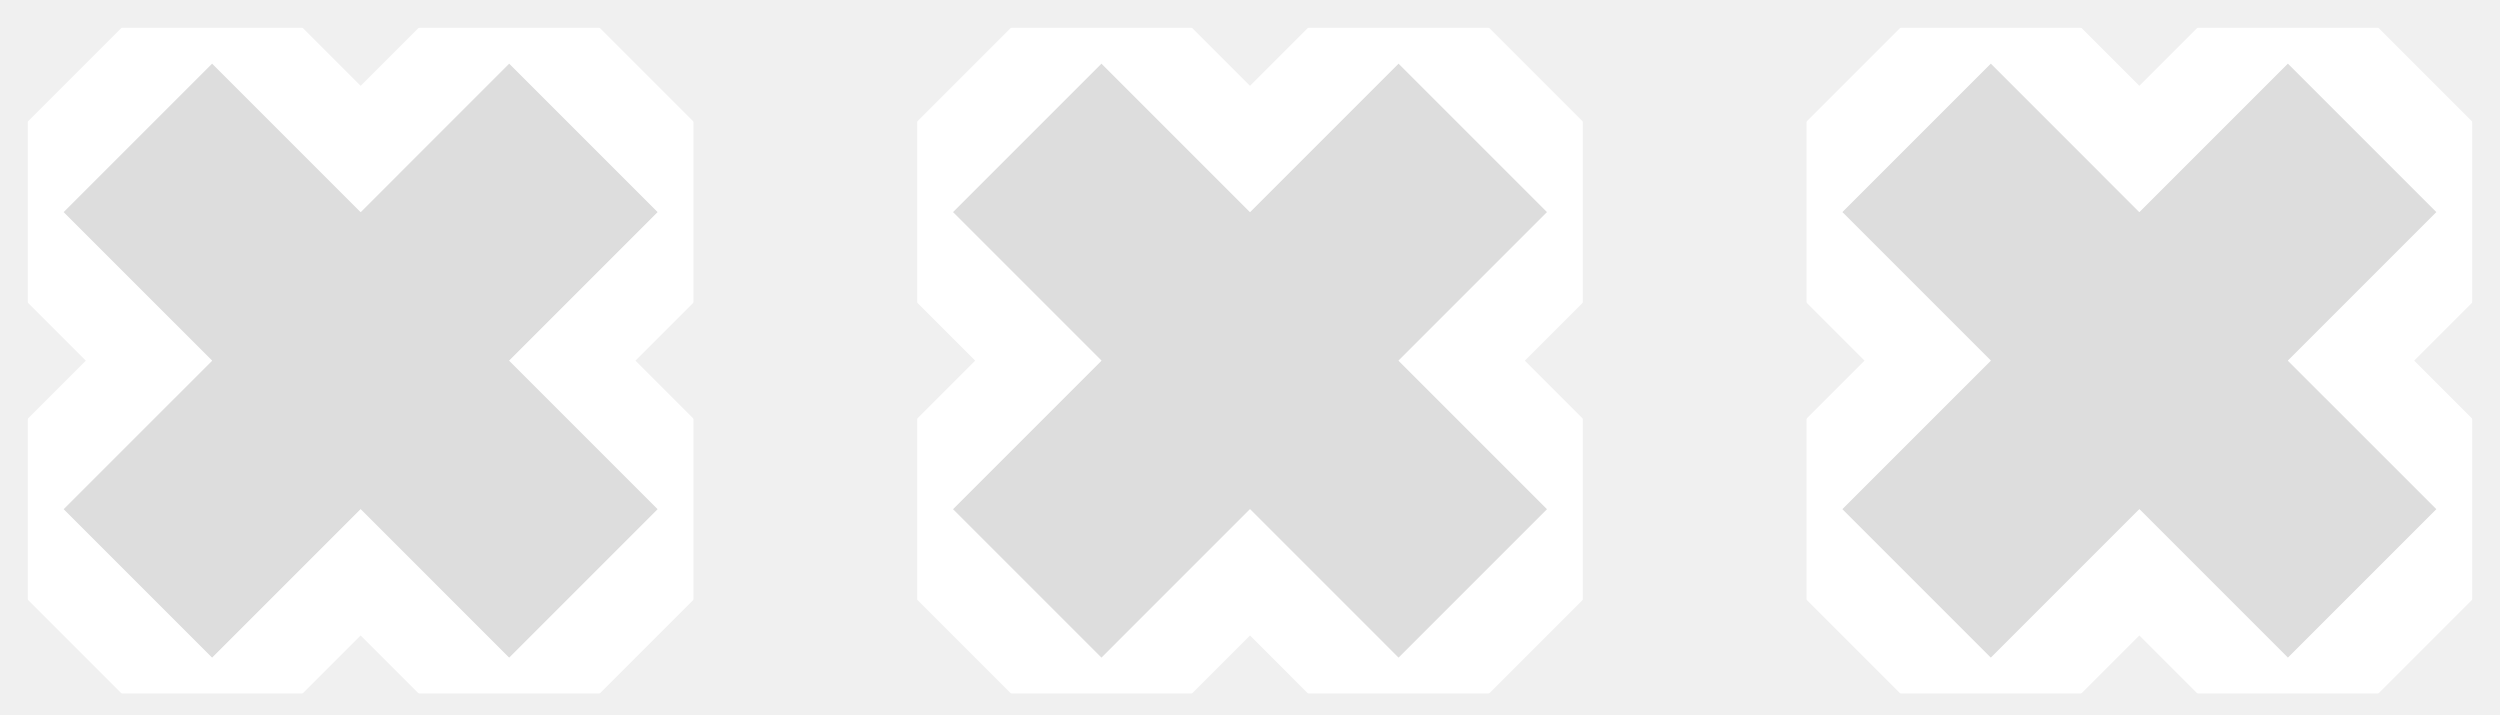
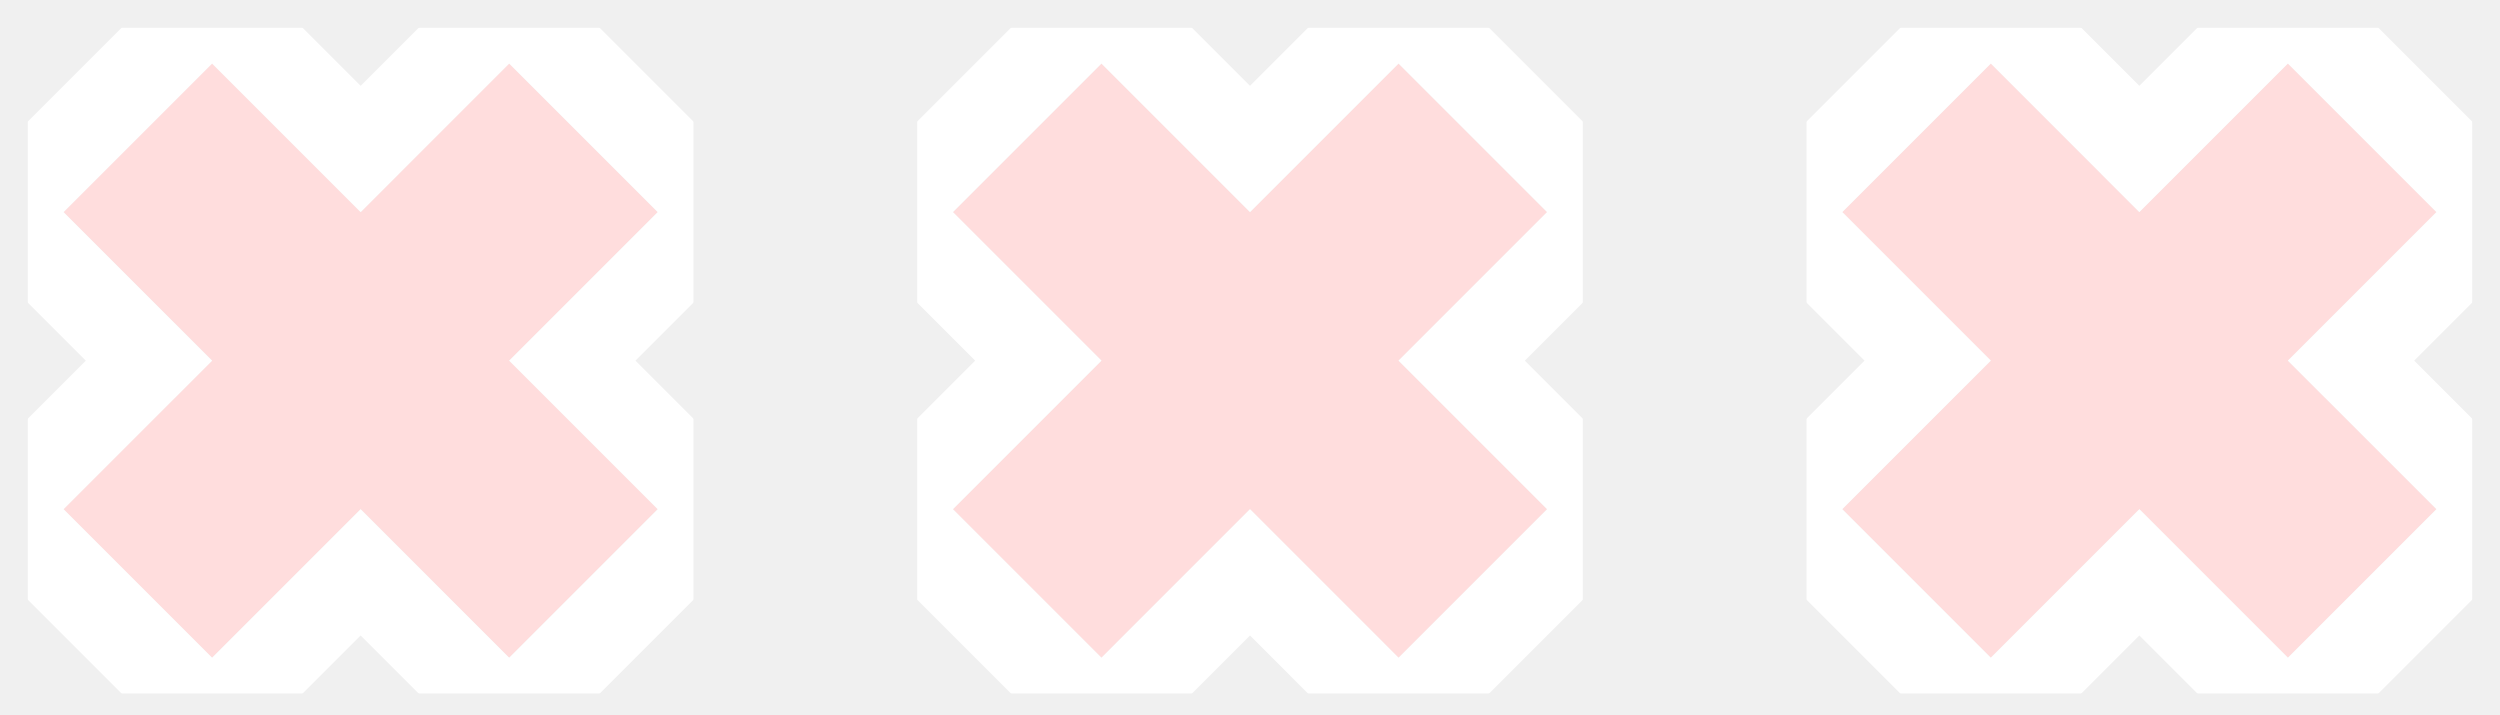
<svg xmlns="http://www.w3.org/2000/svg" xmlns:xlink="http://www.w3.org/1999/xlink" width="210px" height="60px" viewBox="0 0 210 60" version="1.1">
  <defs>
    <path d="M42.772,30.294 L55.251,17.816 L42.772,5.337 L30.294,17.816 L17.816,5.337 L5.337,17.816 L17.816,30.294 L5.337,42.772 L17.816,55.251 L30.294,42.772 L42.772,55.251 L55.251,42.772 L42.772,30.294 Z" id="path-1" />
    <mask id="mask-2" maskContentUnits="userSpaceOnUse" maskUnits="objectBoundingBox" x="-3" y="-3" width="55.913" height="55.913">
      <rect x="2.337" y="2.337" width="55.913" height="55.913" fill="white" />
      <use xlink:href="#path-1" fill="black" />
    </mask>
    <path d="M117.478,30.294 L129.957,17.816 L117.478,5.337 L105,17.816 L92.522,5.337 L80.043,17.816 L92.522,30.294 L80.043,42.772 L92.522,55.251 L105,42.772 L117.478,55.251 L129.957,42.772 L117.478,30.294 Z" id="path-3" />
    <mask id="mask-4" maskContentUnits="userSpaceOnUse" maskUnits="objectBoundingBox" x="-3" y="-3" width="55.913" height="55.913">
      <rect x="77.043" y="2.337" width="55.913" height="55.913" fill="white" />
      <use xlink:href="#path-3" fill="black" />
    </mask>
    <path d="M192.184,30.294 L204.663,17.816 L192.184,5.337 L179.706,17.816 L167.228,5.337 L154.749,17.816 L167.228,30.294 L154.749,42.772 L167.228,55.251 L179.706,42.772 L192.184,55.251 L204.663,42.772 L192.184,30.294 Z" id="path-5" />
    <mask id="mask-6" maskContentUnits="userSpaceOnUse" maskUnits="objectBoundingBox" x="-3" y="-3" width="55.913" height="55.913">
      <rect x="151.749" y="2.337" width="55.913" height="55.913" fill="white" />
      <use xlink:href="#path-5" fill="black" />
    </mask>
  </defs>
  <style type="text/css">
        [id="cross"] .crosses-color {
-             fill: #ddd;
+             fill: #fdd;
            fill-rule: evenodd
        }

        [id="cross"] .crosses-stroke {
            stroke: #fff;
        }
    </style>
  <g id="Page-1" stroke="none" stroke-width="3" fill="none" fill-rule="evenodd">
    <g id="Amsterdam-crosses" fill-rule="nonzero">
      <g id="cross">
        <use class="crosses-color" xlink:href="#path-1" />
        <use class="crosses-stroke" mask="url(#mask-2)" stroke-width="15" xlink:href="#path-1" />
      </g>
      <g id="cross">
        <use class="crosses-color" xlink:href="#path-3" />
        <use class="crosses-stroke" mask="url(#mask-4)" stroke-width="15" xlink:href="#path-3" />
      </g>
      <g id="cross">
        <use class="crosses-color" xlink:href="#path-5" />
        <use class="crosses-stroke" mask="url(#mask-6)" stroke-width="15" xlink:href="#path-5" />
      </g>
    </g>
  </g>
</svg>
